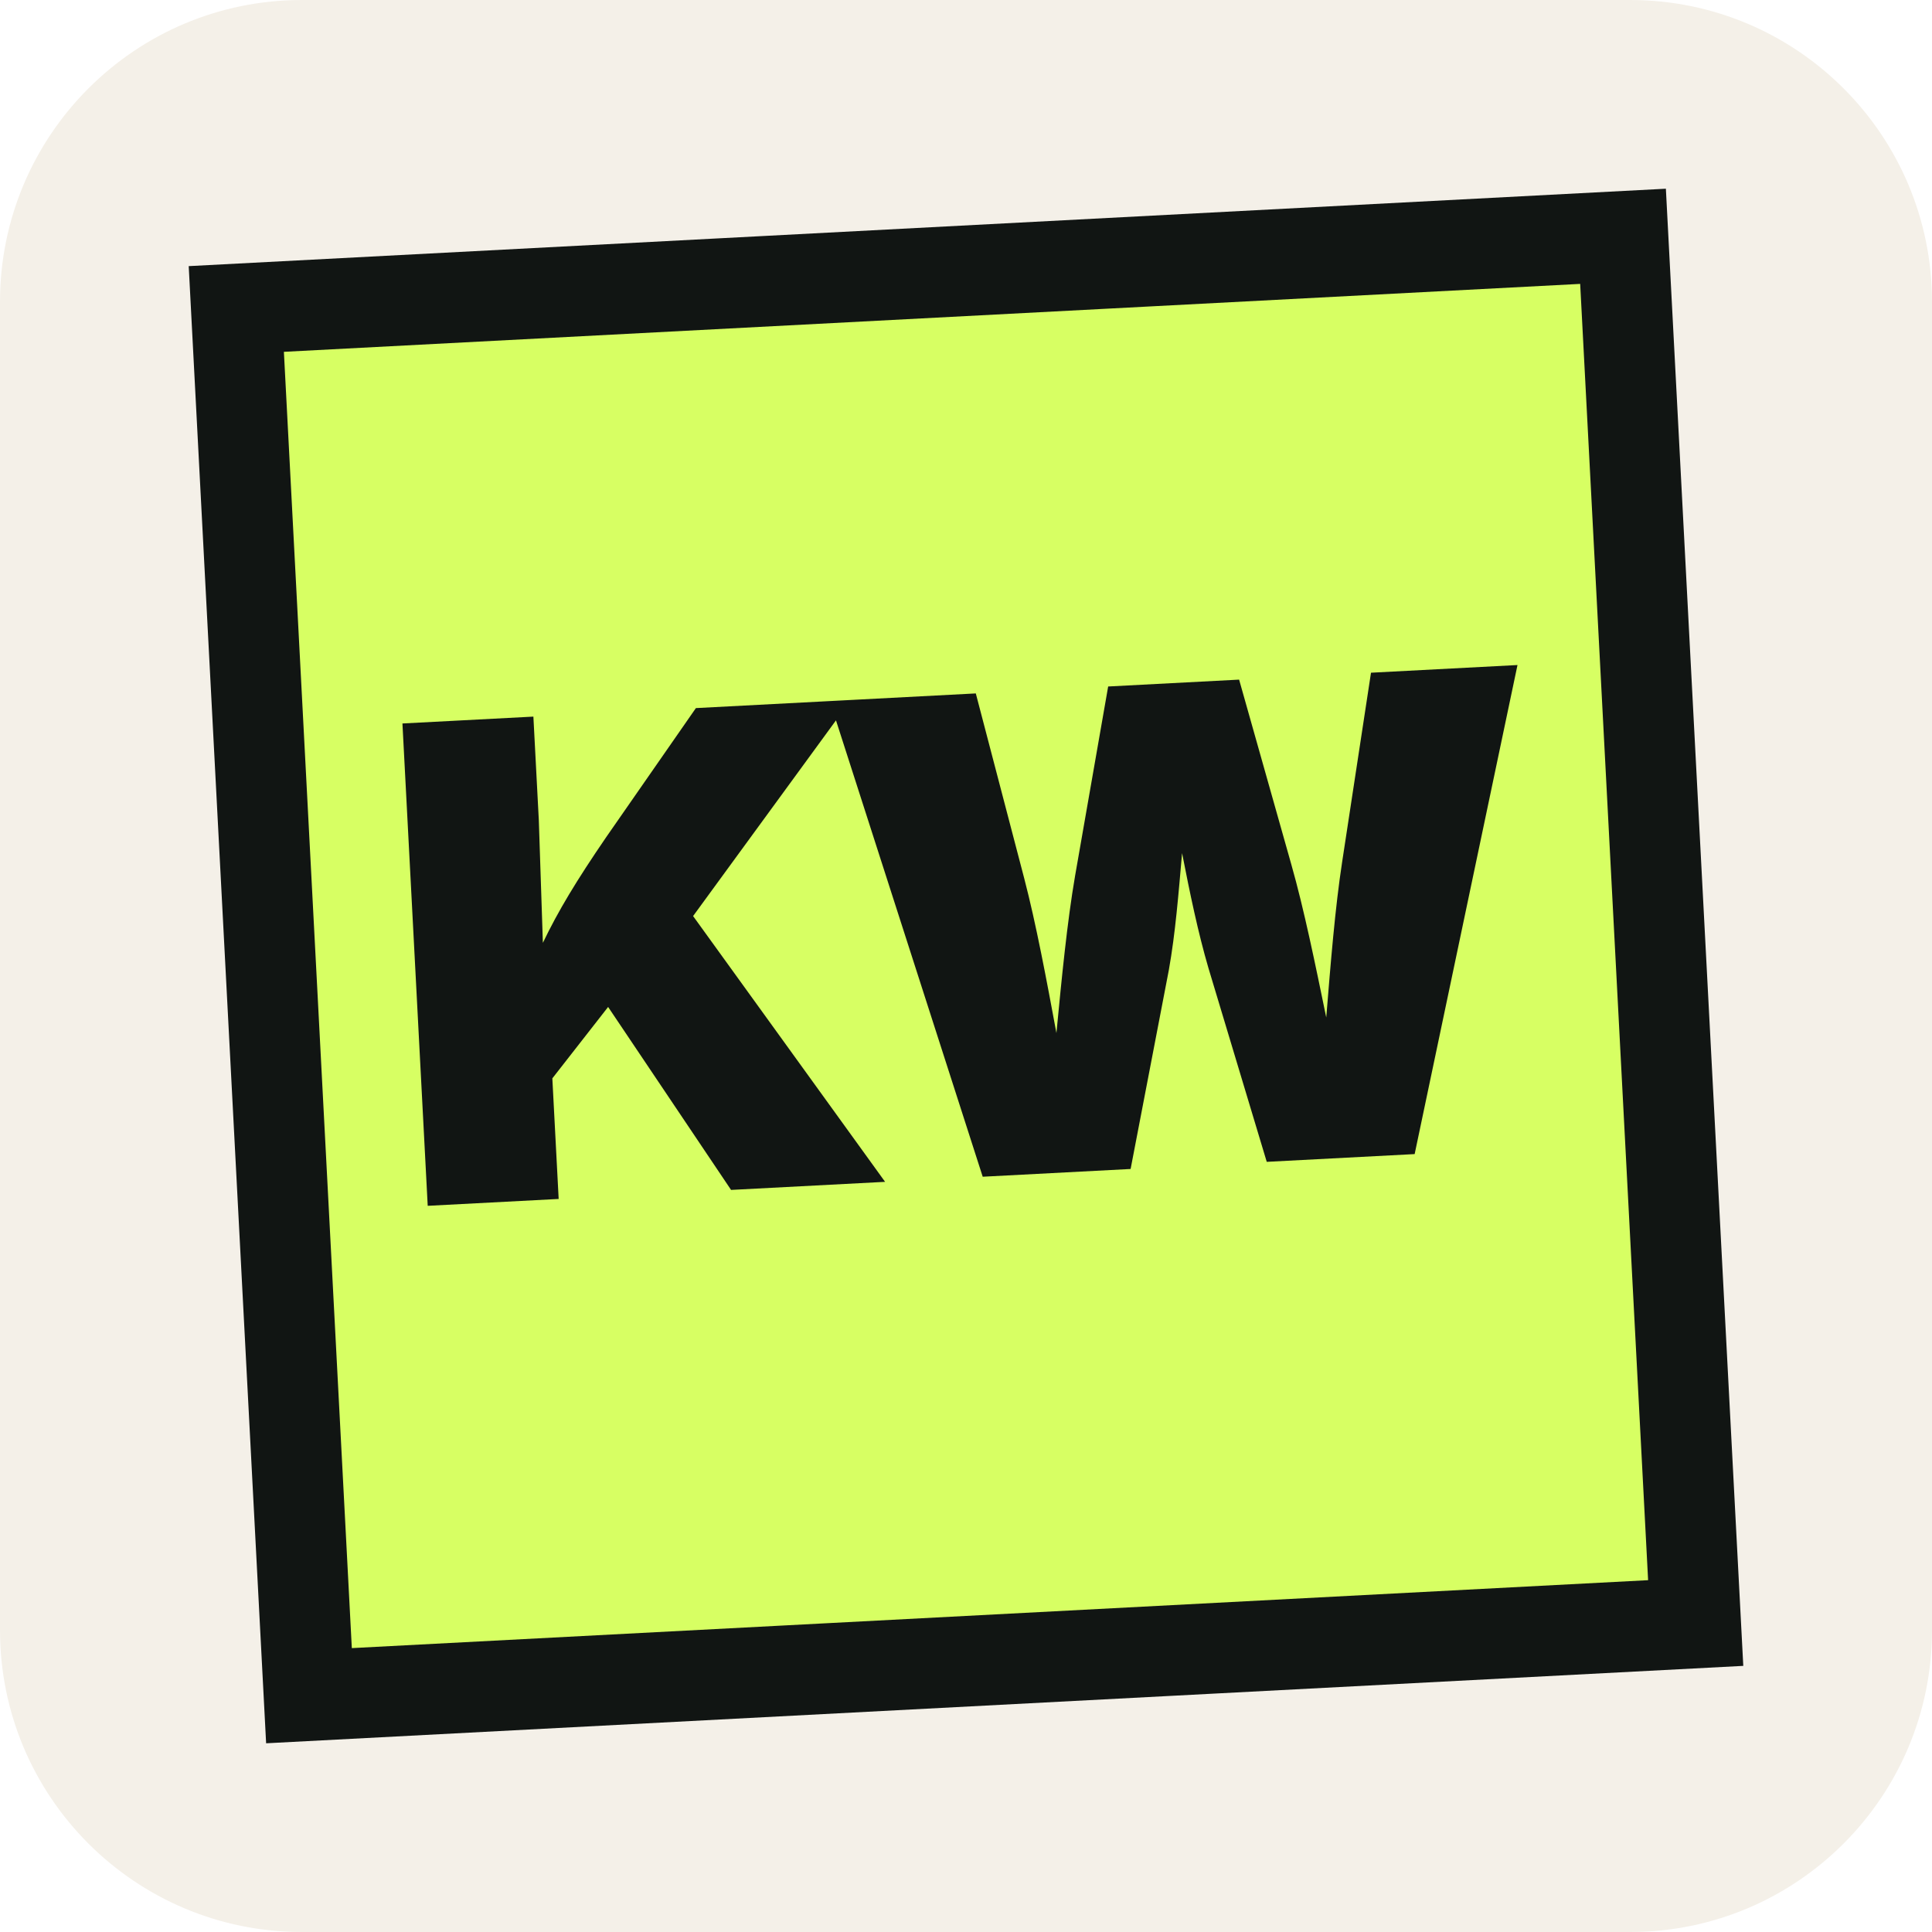
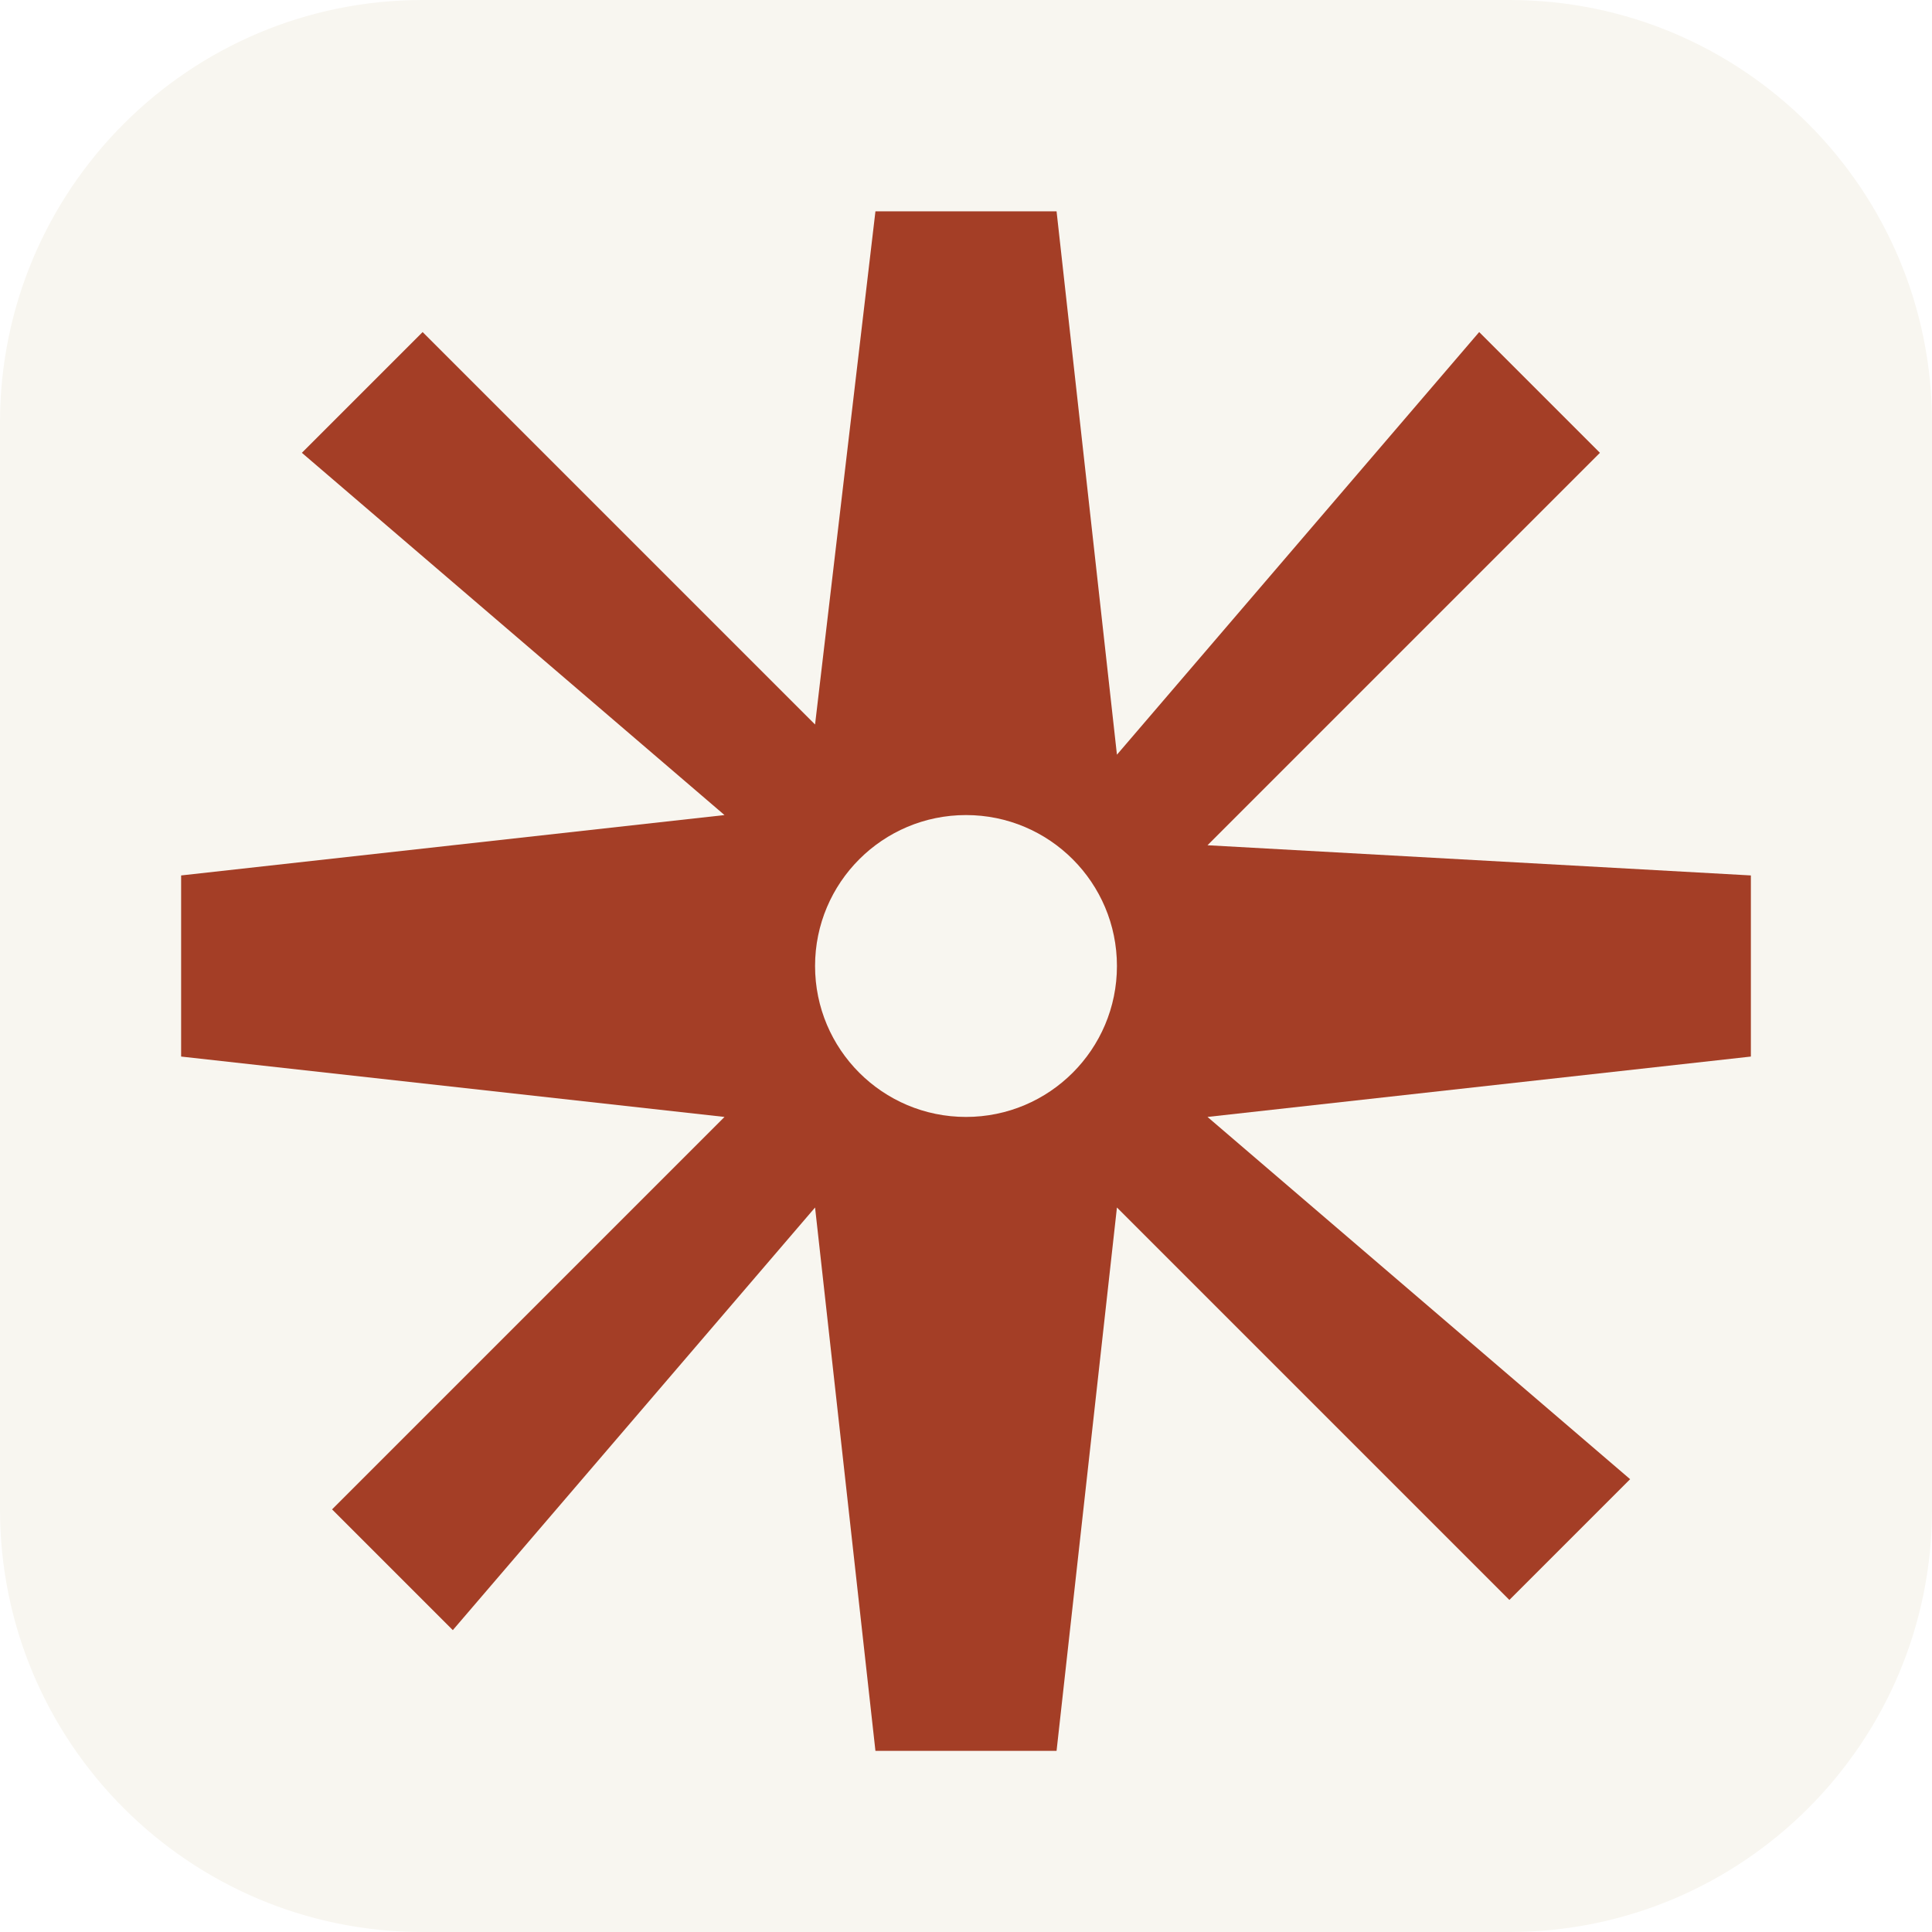
- <svg xmlns="http://www.w3.org/2000/svg" viewBox="0 0 64 64" role="img" aria-label="Kim Ward logo">
-   <rect width="64" height="64" rx="10" fill="#f4f0e8" />
-   <g transform="translate(32 32) rotate(-3) translate(-32 -32)">
-     <rect x="9" y="9" width="46" height="46" fill="#d7ff63" stroke="#111513" stroke-width="3" />
-     <text x="32" y="39" text-anchor="middle" font-family="Inter, Arial, sans-serif" font-size="22" font-weight="900" letter-spacing="-2" fill="#111513">KW</text>
-   </g>
+ <svg xmlns="http://www.w3.org/2000/svg" viewBox="0 0 64 64">
+   <rect width="64" height="64" rx="14" fill="#f8f6f0" />
+   <path fill="#a43e26" d="M29 7h6l2 18L49 11l4 4-13 13 18 1v6l-18 2 14 12-4 4-13-13-2 18h-6l-2-18-12 14-4-4 13-13-18-2v-6l18-2L10 15l4-4 13 13z" />
+   <circle cx="32" cy="32" r="5" fill="#f8f6f0" />
</svg>
